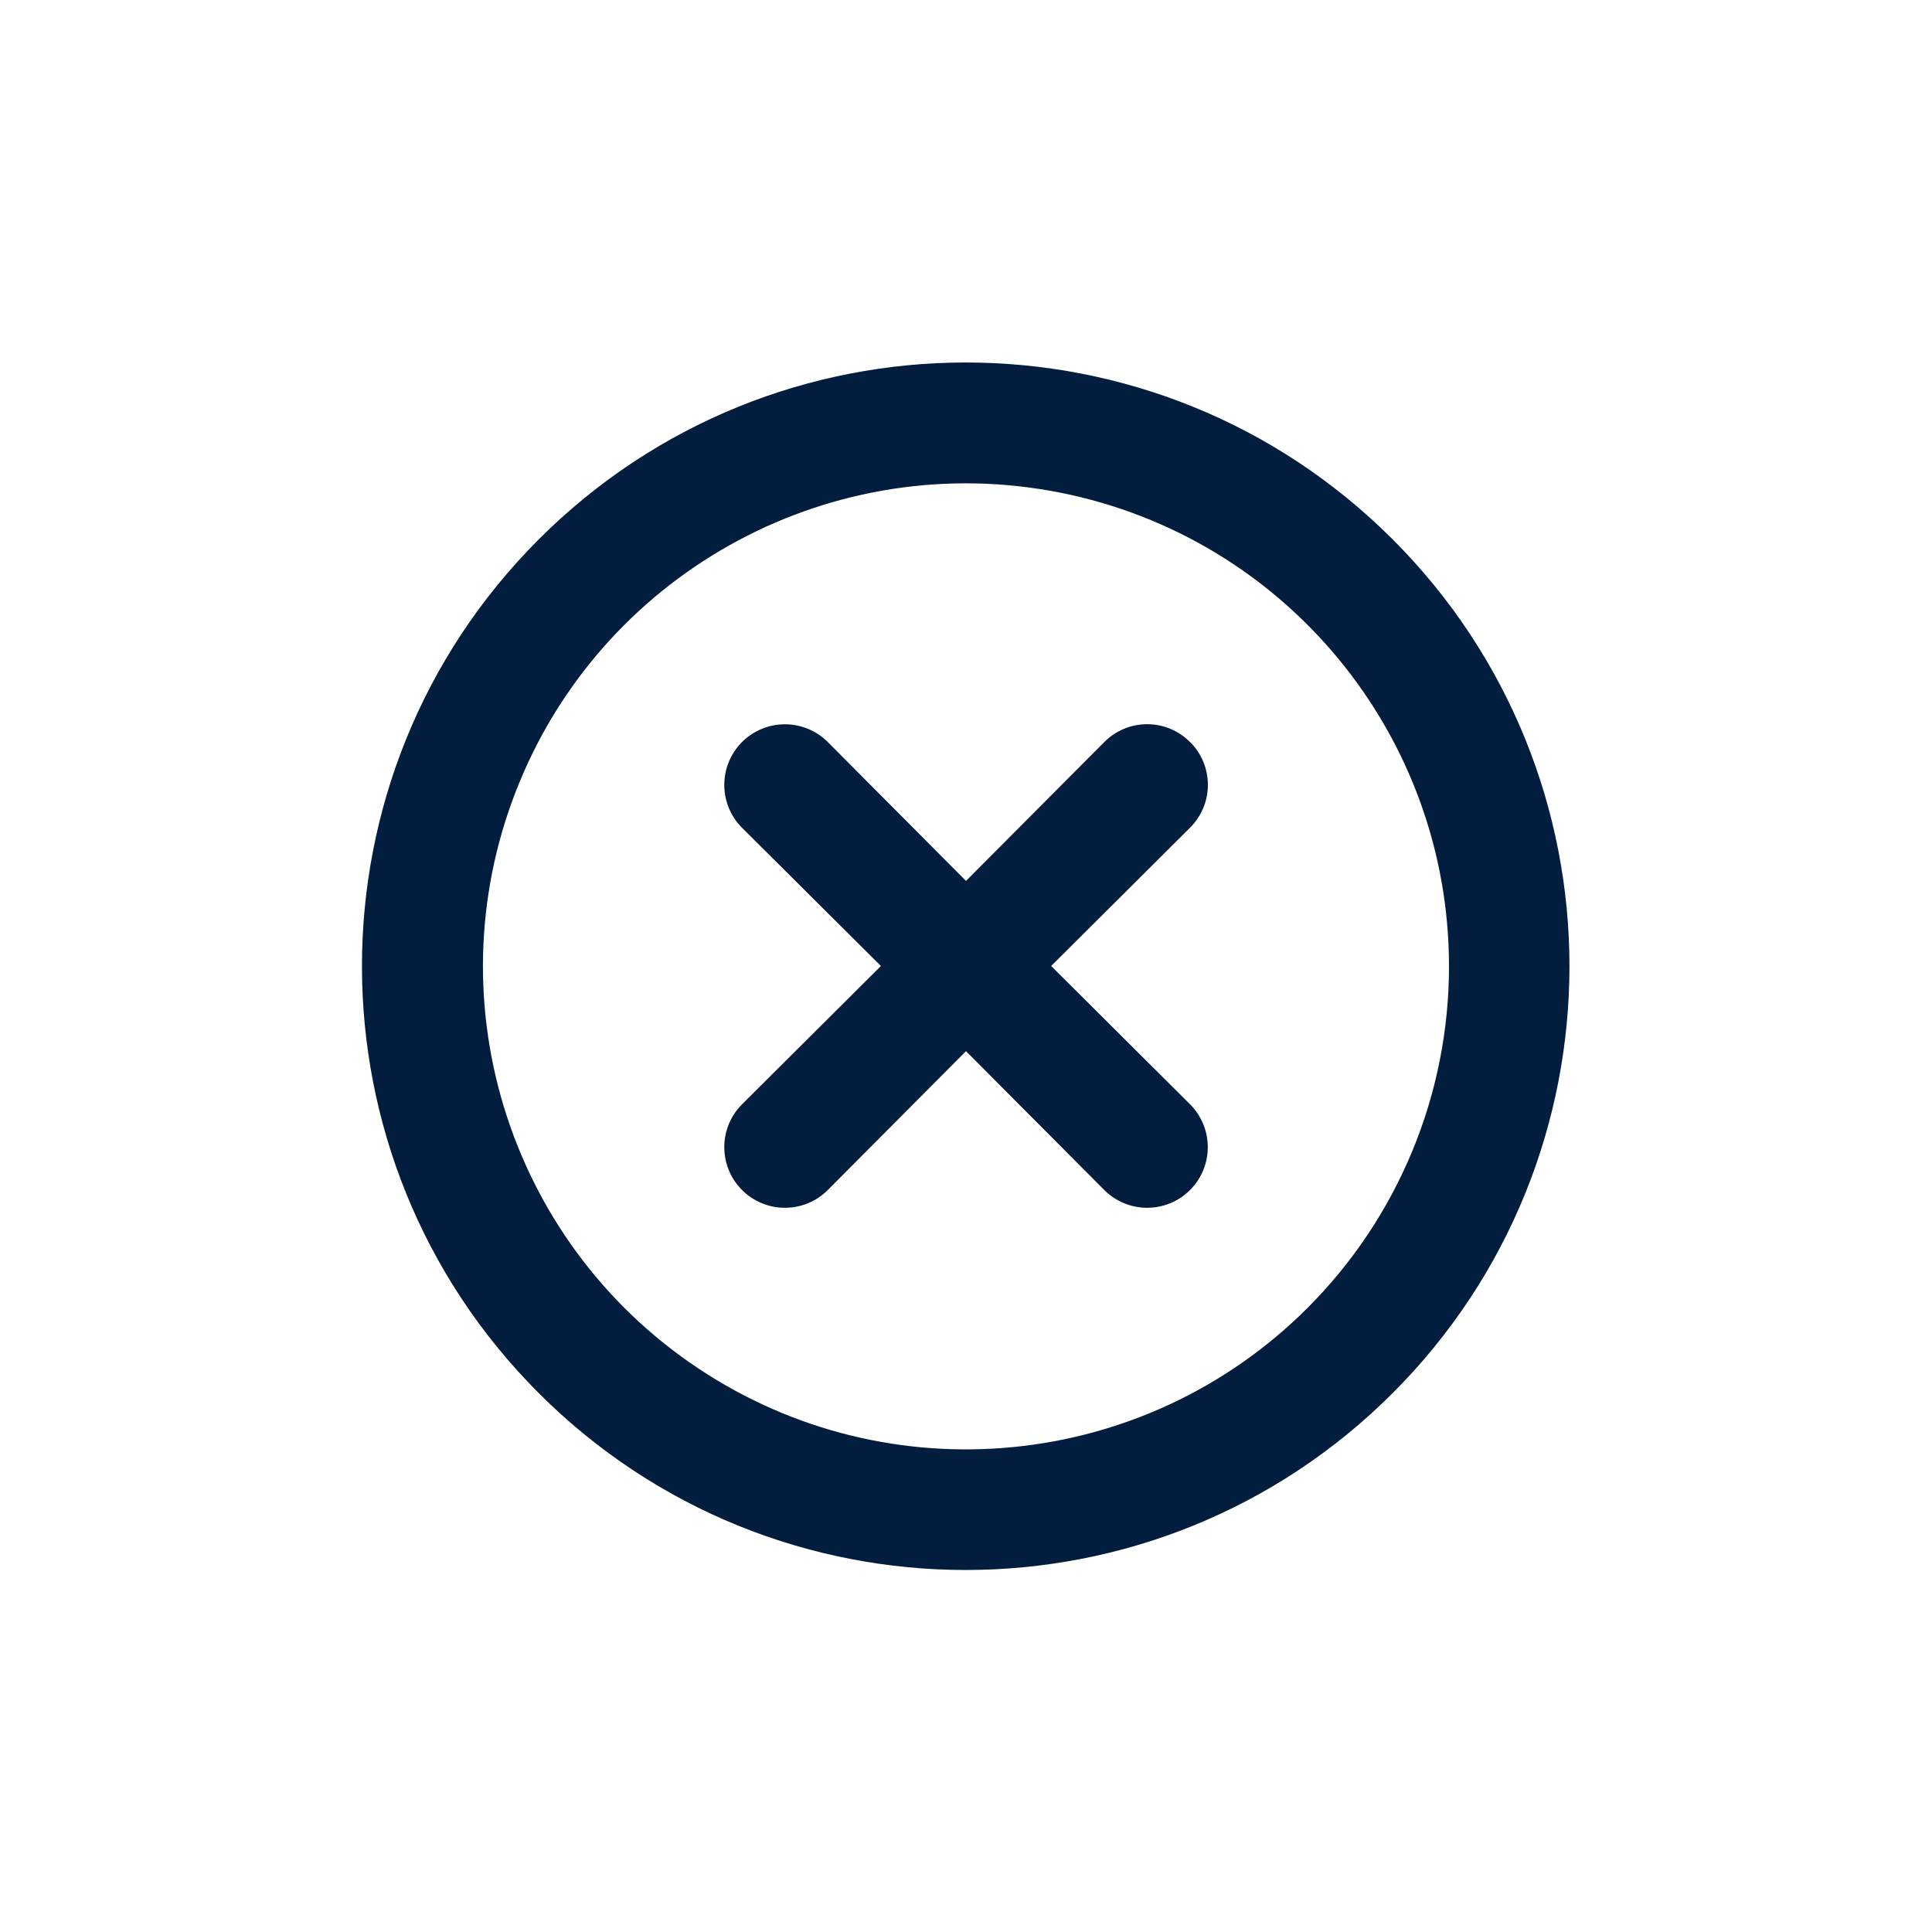
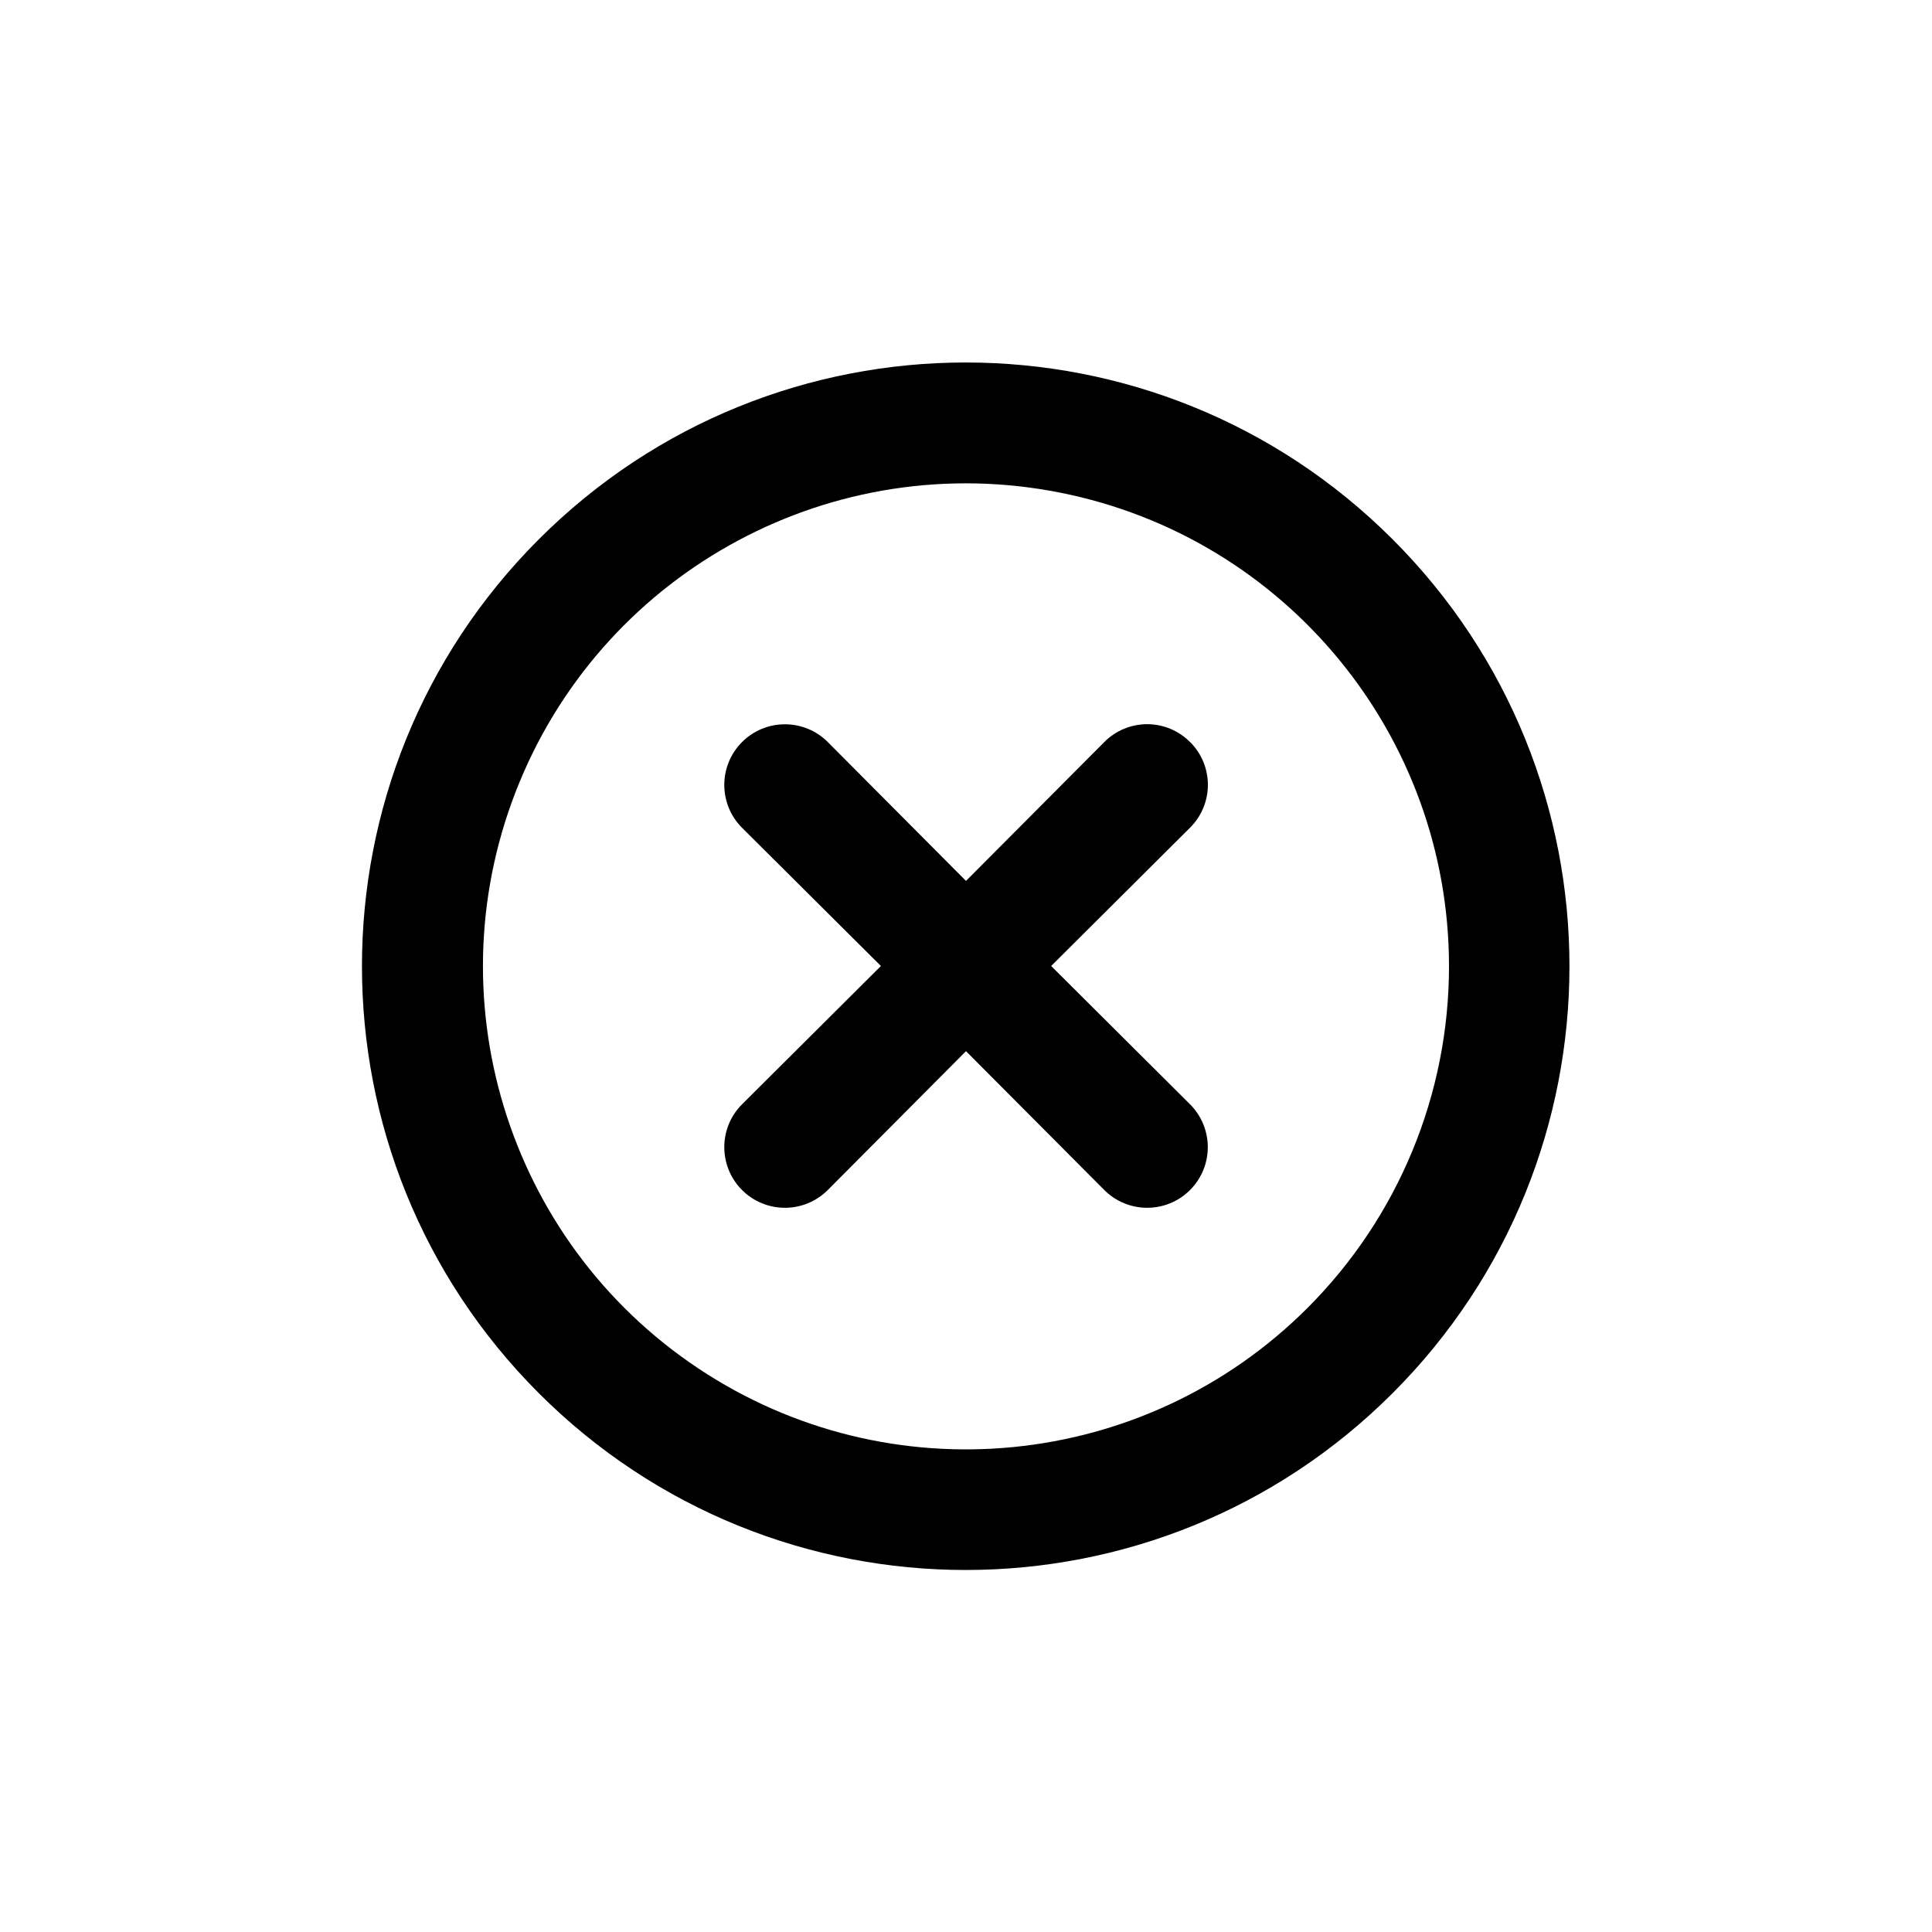
<svg xmlns="http://www.w3.org/2000/svg" id="times_circle_outlined" data-name="times circle outlined" width="24" height="24" viewBox="0 0 24 24">
-   <rect id="Shape" width="24" height="24" fill="#021d3d" opacity="0" />
-   <path id="Reject" d="M12.283,6.718a.75.75,0,0,0-1.065,0L9.5,8.443,7.783,6.718A.753.753,0,0,0,6.718,7.783L8.443,9.5,6.718,11.218a.753.753,0,1,0,1.065,1.065L9.5,10.558l1.718,1.725a.753.753,0,1,0,1.065-1.065L10.558,9.5l1.725-1.718a.75.75,0,0,0,0-1.065ZM14.8,4.2a7.5,7.5,0,1,0,0,10.606A7.5,7.5,0,0,0,14.8,4.2Zm-1.058,9.548A6,6,0,1,1,15.5,9.5,6,6,0,0,1,13.745,13.745Z" transform="translate(2.5 2.5)" fill="#021d3d" />
+   <rect id="Shape" width="24" height="24" opacity="0" />
+   <path id="Reject" d="M12.283,6.718a.75.75,0,0,0-1.065,0L9.5,8.443,7.783,6.718A.753.753,0,0,0,6.718,7.783L8.443,9.5,6.718,11.218a.753.753,0,1,0,1.065,1.065L9.5,10.558l1.718,1.725a.753.753,0,1,0,1.065-1.065L10.558,9.5l1.725-1.718a.75.75,0,0,0,0-1.065ZM14.8,4.2a7.5,7.5,0,1,0,0,10.606A7.5,7.5,0,0,0,14.8,4.2Zm-1.058,9.548A6,6,0,1,1,15.5,9.5,6,6,0,0,1,13.745,13.745Z" transform="translate(2.5 2.5)" />
</svg>
